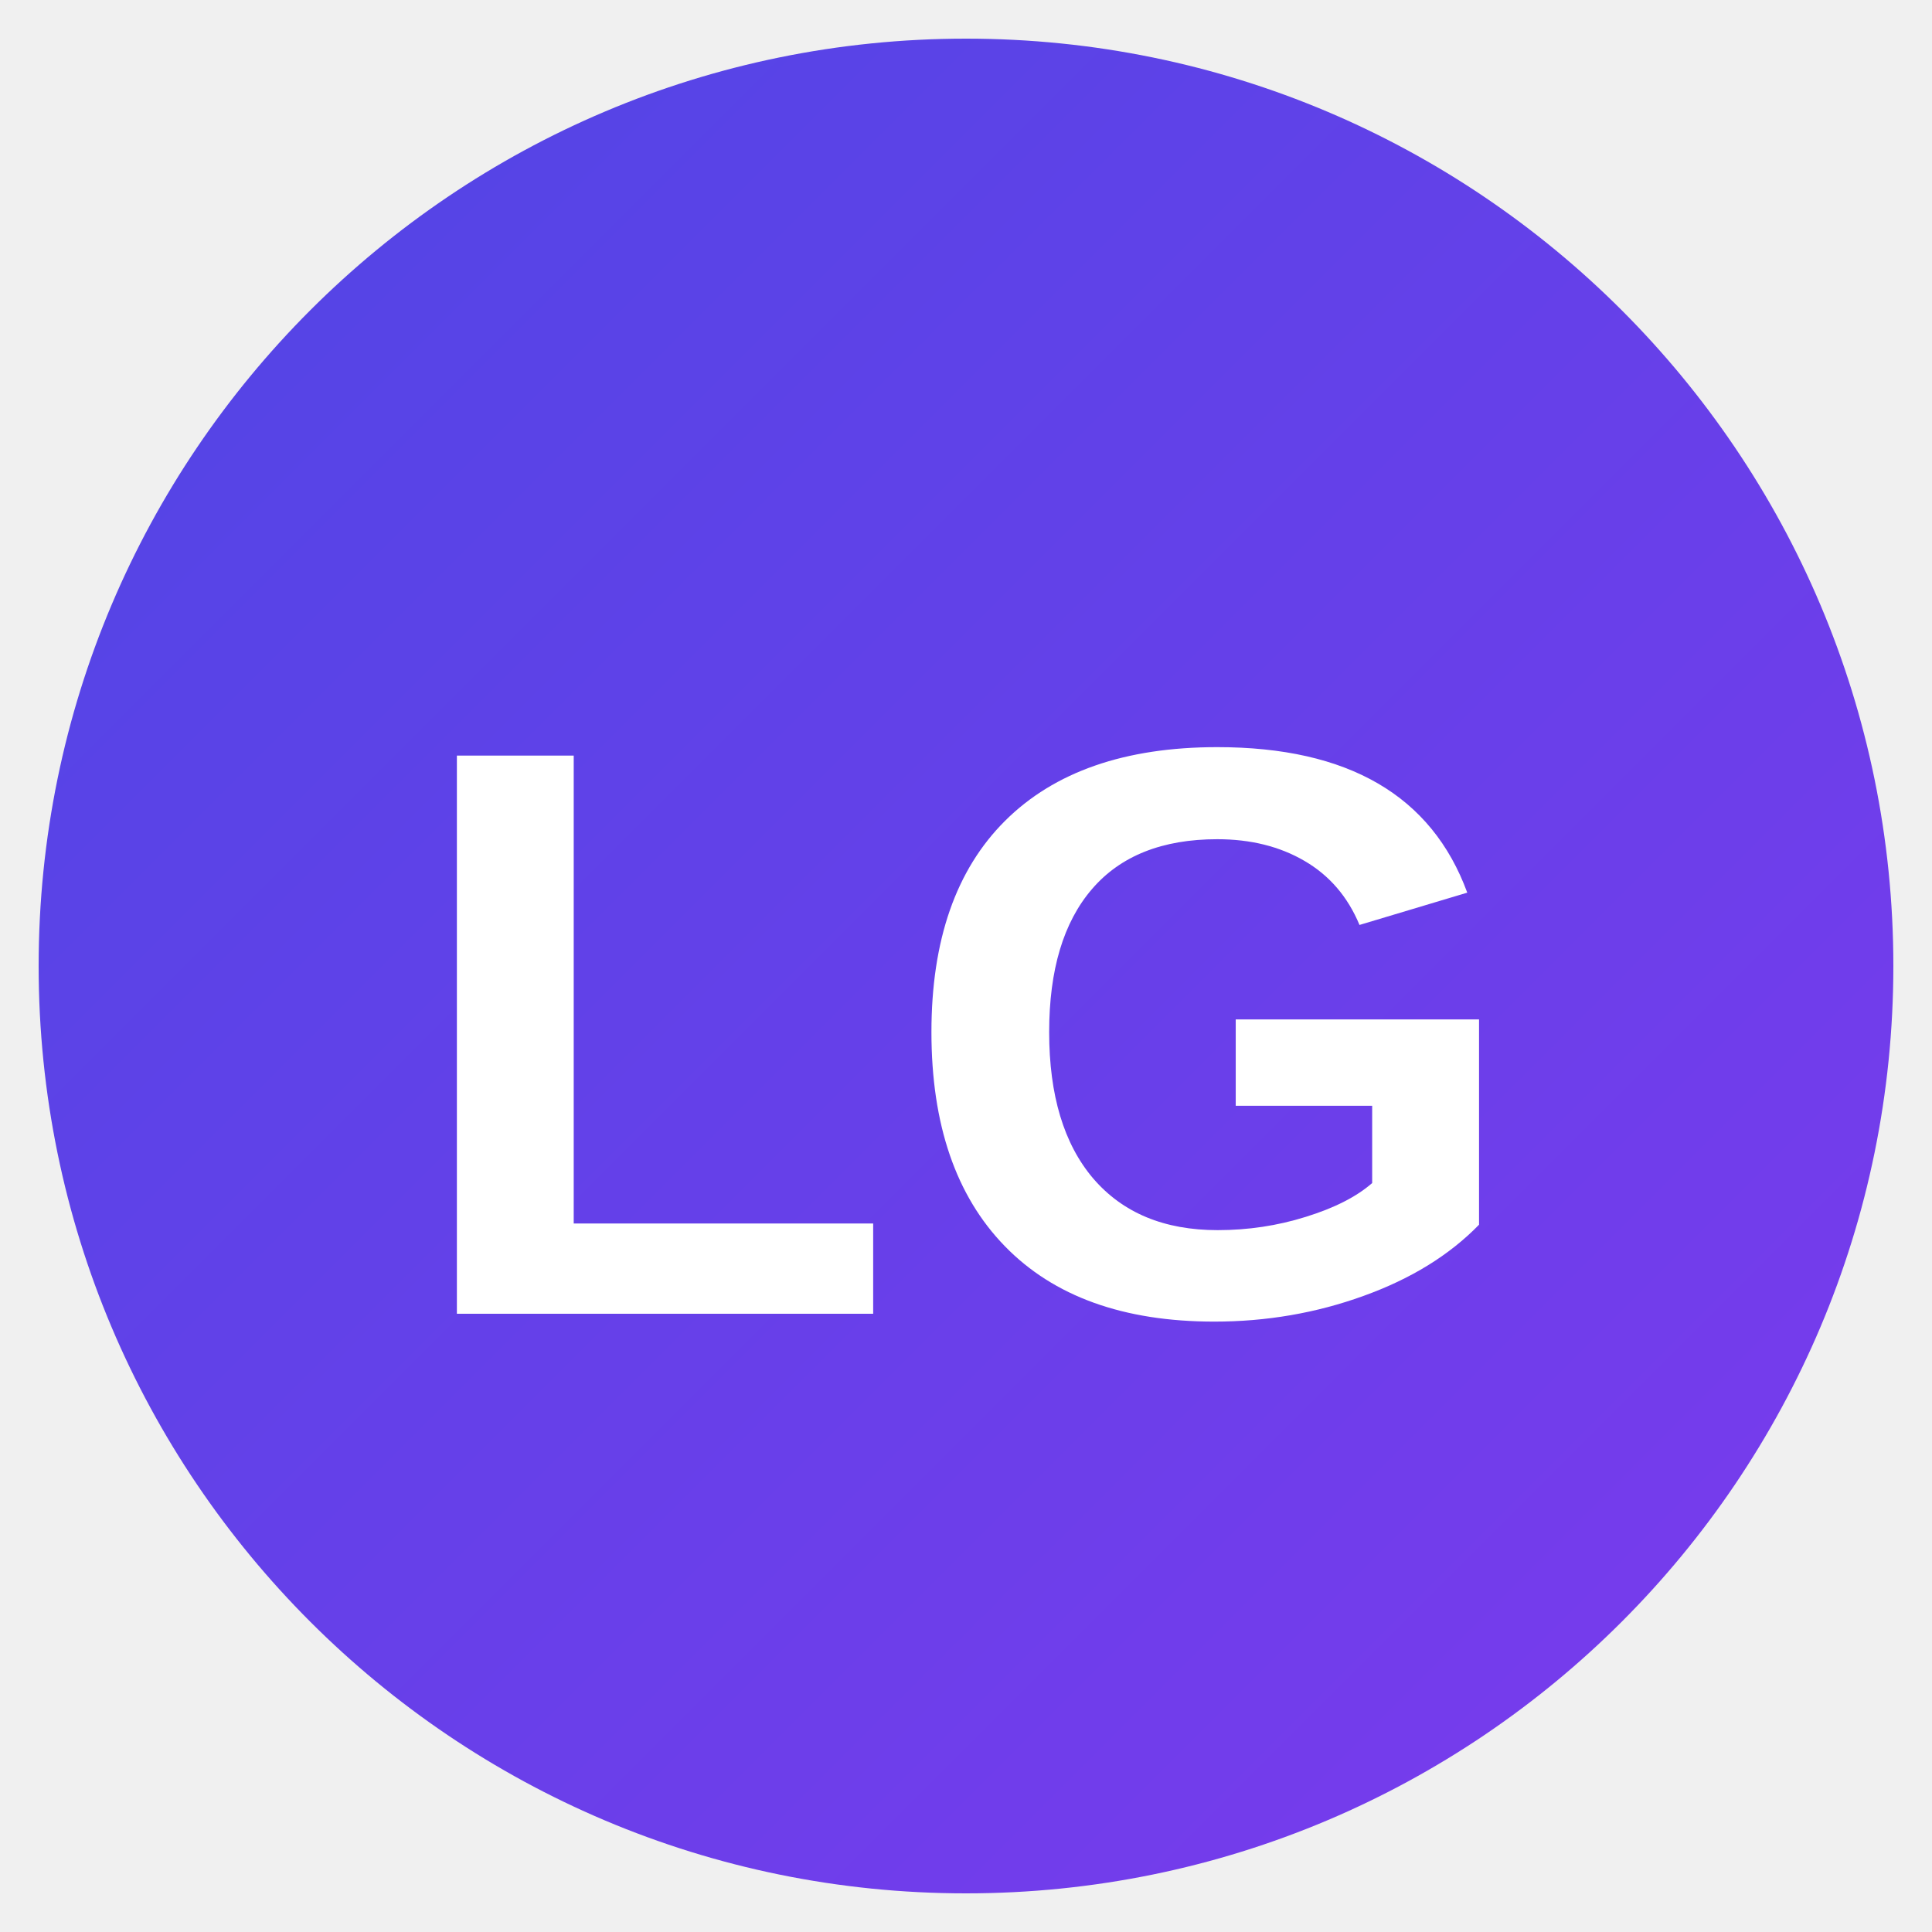
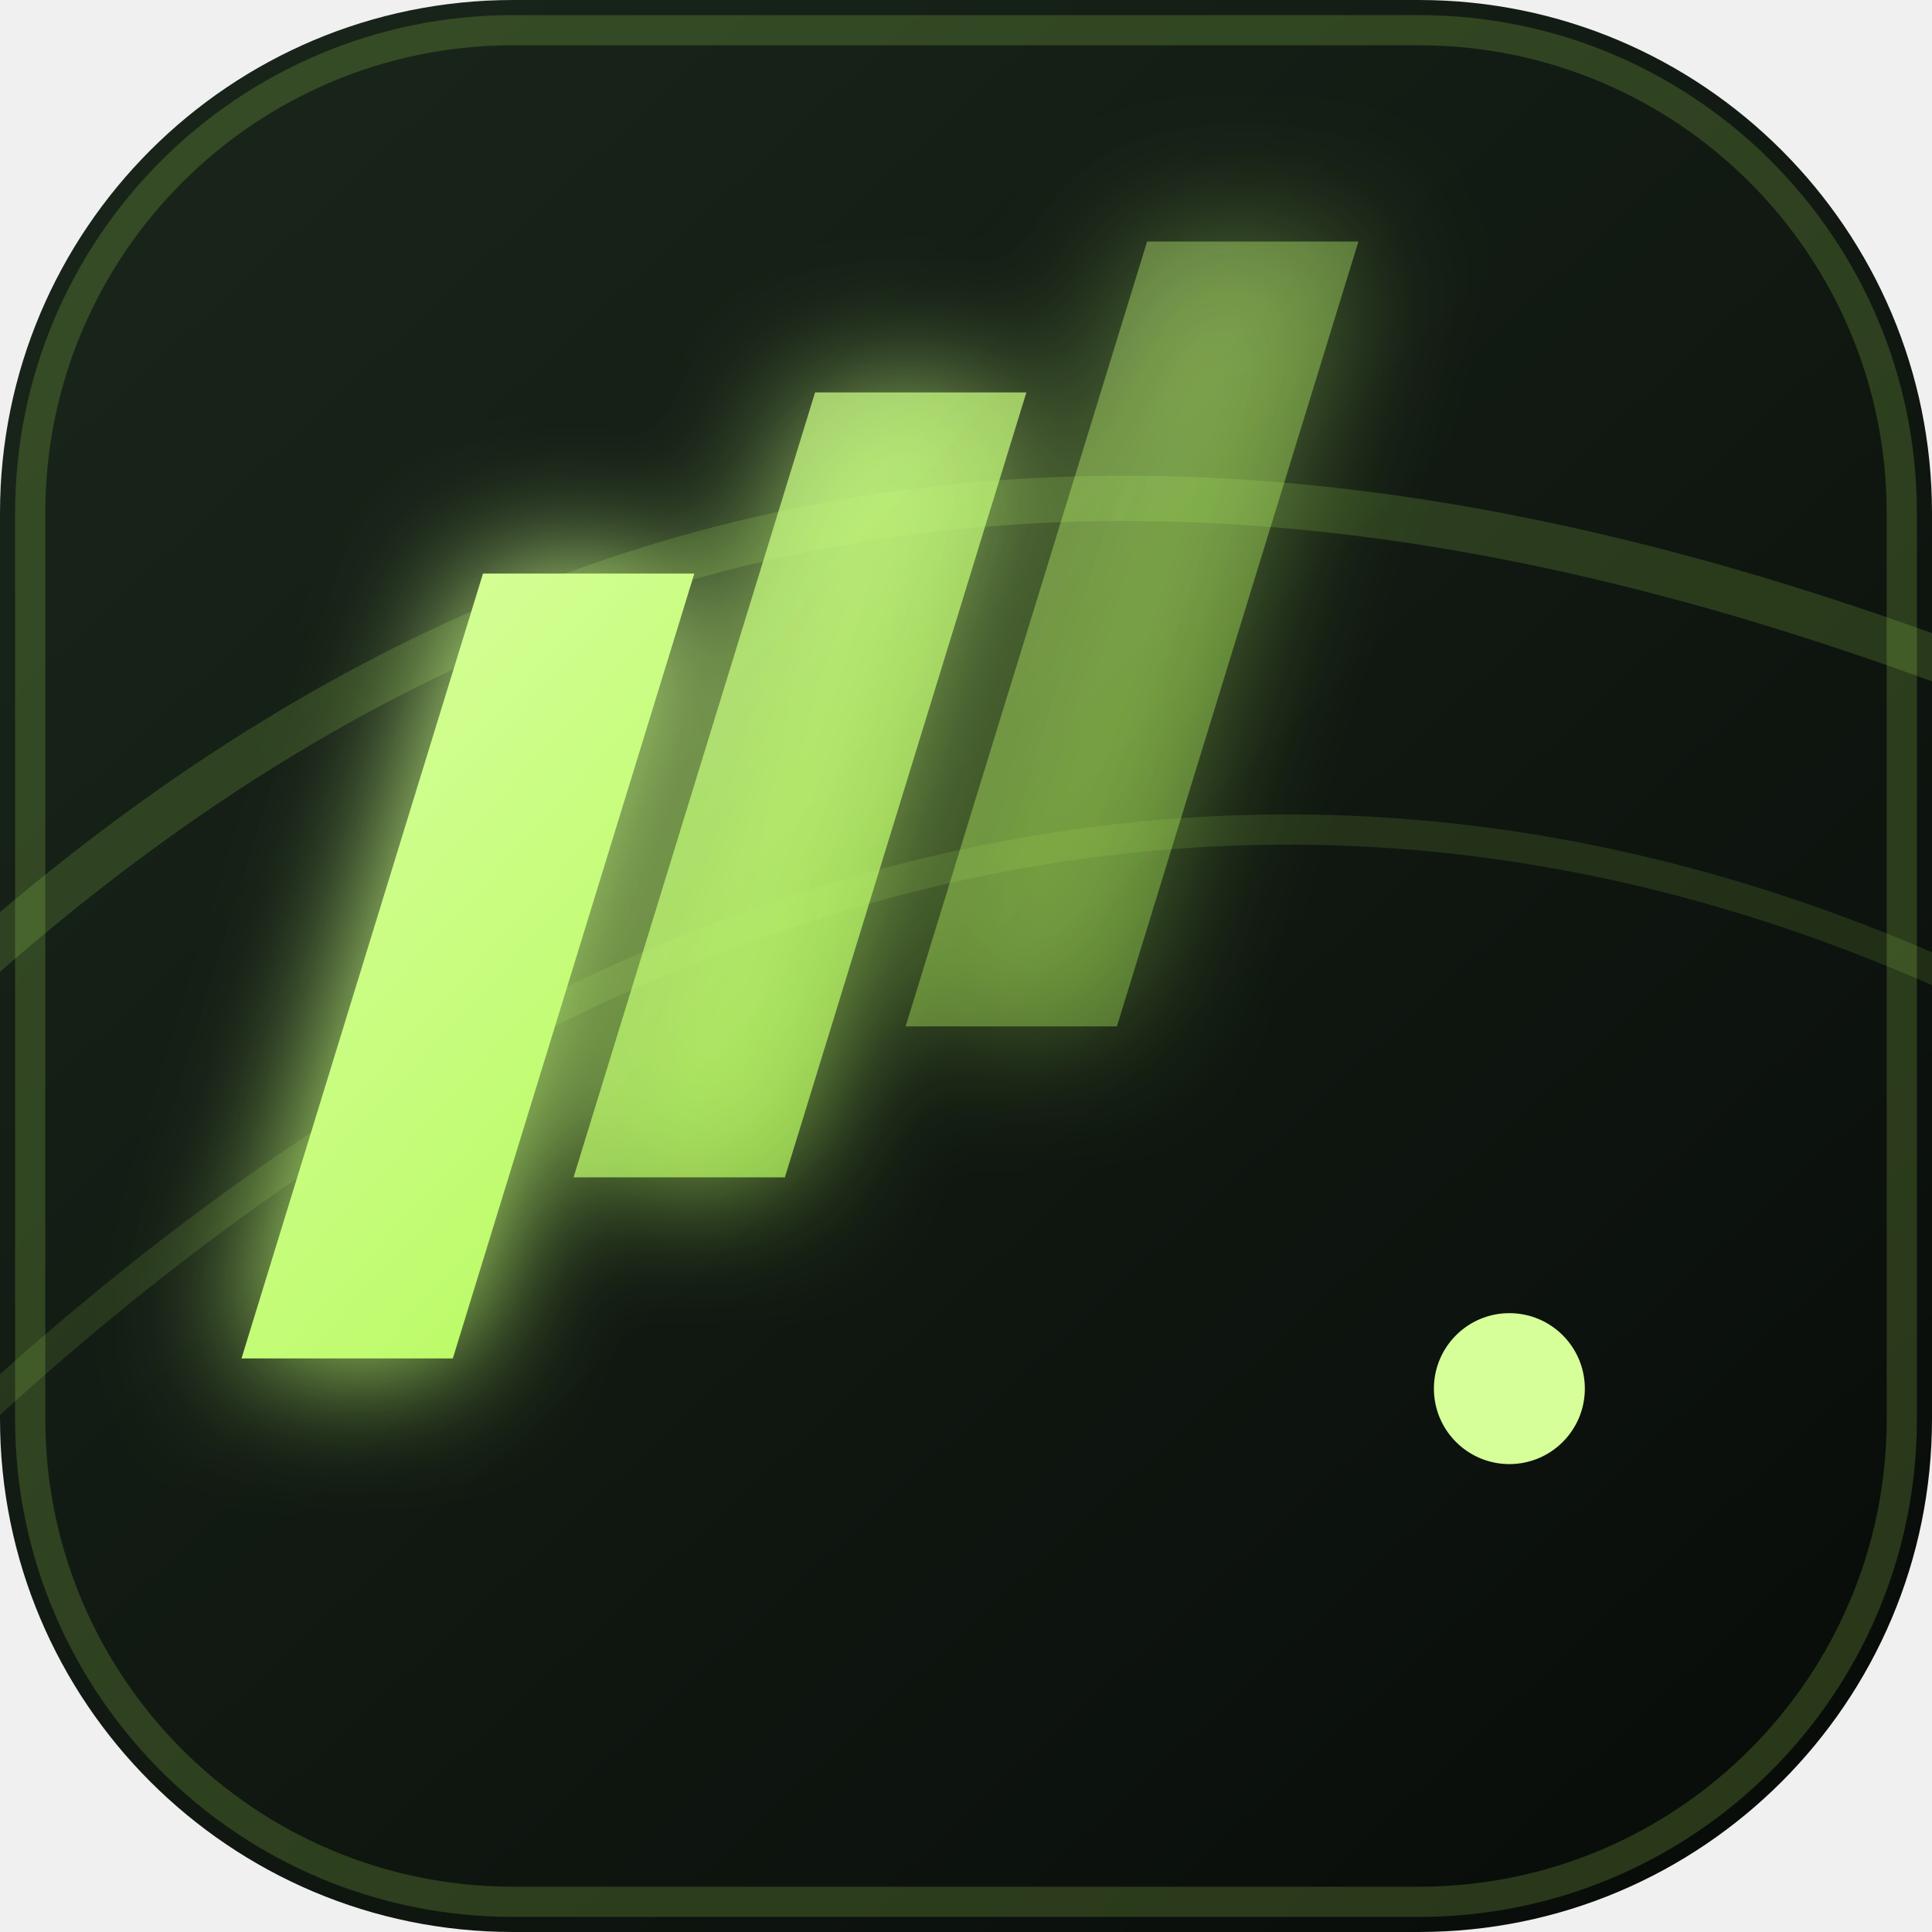
- <svg xmlns="http://www.w3.org/2000/svg" viewBox="0 0 100 100">
+ <svg xmlns="http://www.w3.org/2000/svg" viewBox="0 0 64 64" role="img" aria-labelledby="title desc">
  <defs>
-     <linearGradient id="grad" x1="0%" y1="0%" x2="100%" y2="100%">
-       <stop offset="0%" style="stop-color:#4F46E5;stop-opacity:1" />
-       <stop offset="100%" style="stop-color:#7C3AED;stop-opacity:1" />
+     <linearGradient id="tile" x1="8" y1="6" x2="58" y2="60" gradientUnits="userSpaceOnUse">
+       <stop stop-color="#182419" />
+       <stop offset="1" stop-color="#090d0a" />
    </linearGradient>
+     <linearGradient id="signal" x1="14" y1="17" x2="49" y2="49" gradientUnits="userSpaceOnUse">
+       <stop stop-color="#d6ff9a" />
+       <stop offset=".48" stop-color="#b9fa62" />
+       <stop offset="1" stop-color="#79bd3b" />
+     </linearGradient>
+     <filter id="glow" x="-50%" y="-50%" width="200%" height="200%">
+       <feGaussianBlur stdDeviation="2.2" result="blur" />
+       <feMerge>
+         <feMergeNode in="blur" />
+         <feMergeNode in="SourceGraphic" />
+       </feMerge>
+     </filter>
  </defs>
-   <circle cx="50" cy="50" r="48" fill="url(#grad)" />
-   <text x="50" y="68" font-family="Arial, sans-serif" font-size="42" font-weight="bold" fill="white" text-anchor="middle">LG</text>
+   <rect width="64" height="64" rx="17" fill="url(#tile)" />
+   <rect x="1" y="1" width="62" height="62" rx="16" fill="none" stroke="#b9fa62" stroke-opacity=".18" />
+   <path d="M-8 39C14 15 38 10 72 25" fill="none" stroke="#b9fa62" stroke-opacity=".16" stroke-width="1.5" />
+   <path d="M-4 50C18 28 43 21 68 34" fill="none" stroke="#b9fa62" stroke-opacity=".12" stroke-width="1" />
+   <g filter="url(#glow)" fill="url(#signal)">
+     <path d="M16 19h7L15 45H8l8-26Z" />
+     <path d="M27 13h7L26 39h-7l8-26Z" opacity=".72" />
+     <path d="M38 8h7L37 34h-7l8-26Z" opacity=".38" />
+   </g>
+   <circle cx="50" cy="46" r="2.5" fill="#d6ff9a" />
</svg>
